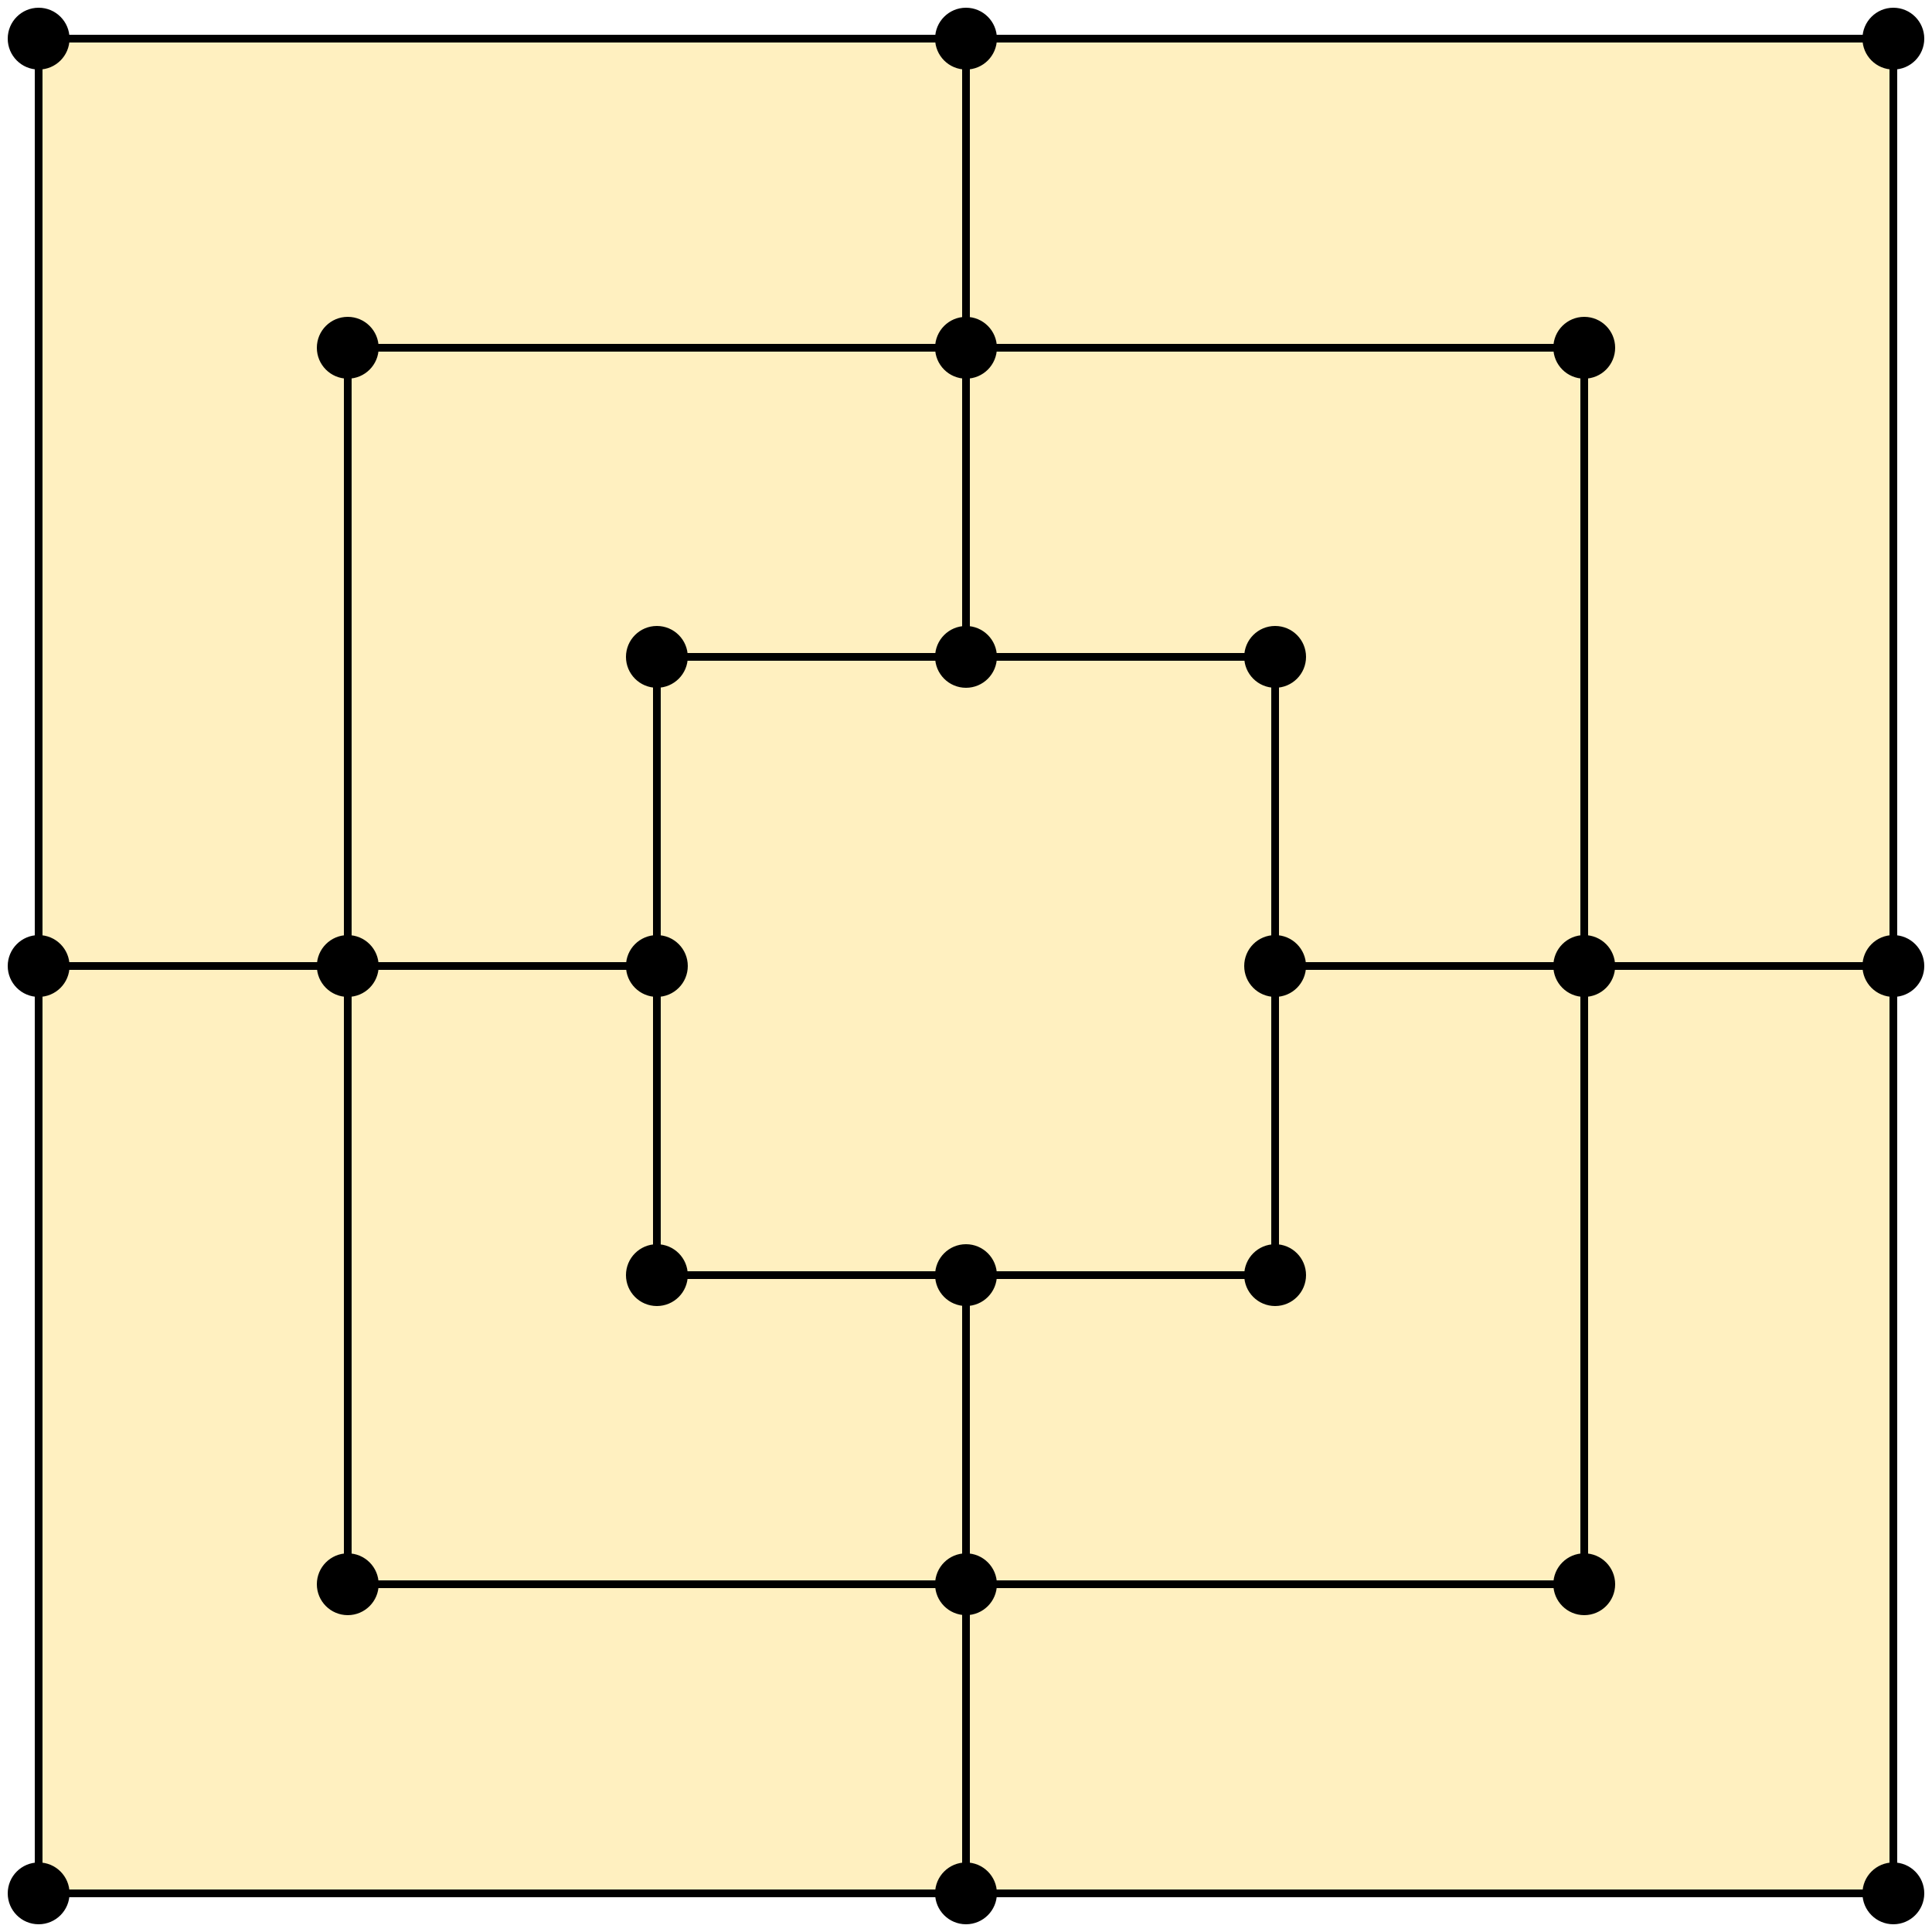
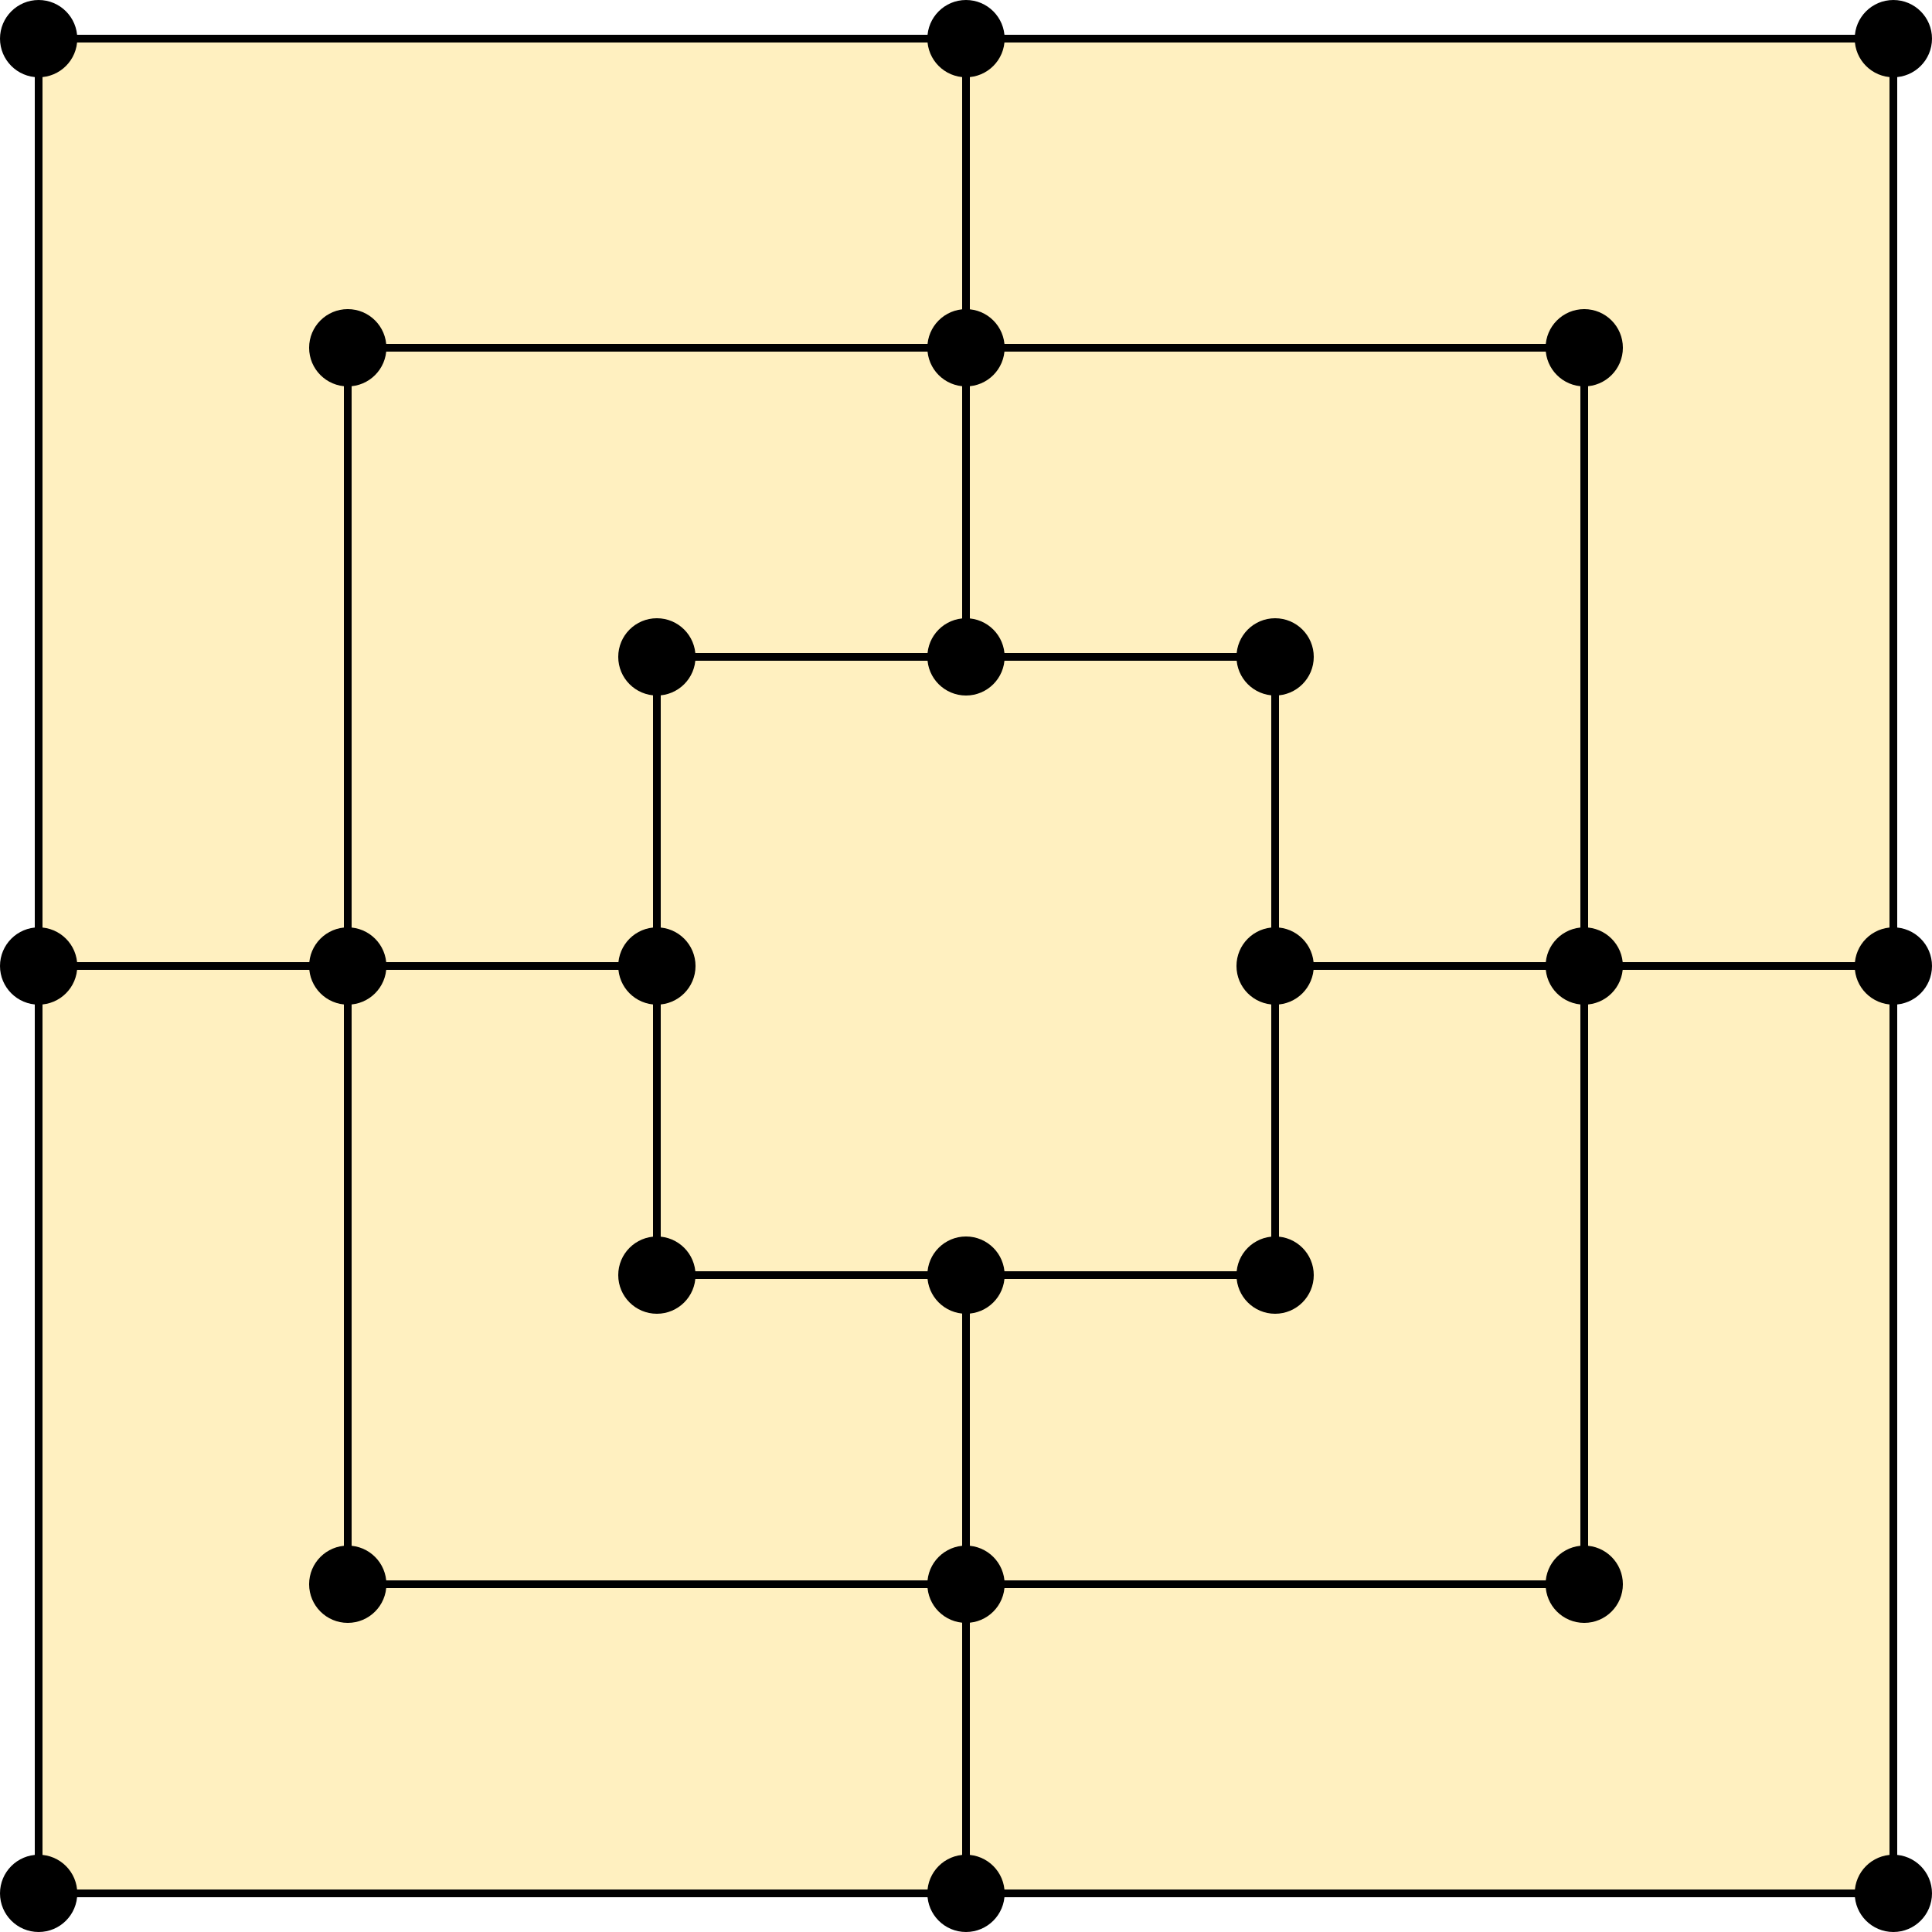
- <svg xmlns="http://www.w3.org/2000/svg" xmlns:xlink="http://www.w3.org/1999/xlink" width="250" height="250" version="1.1" viewBox="0 0 250 250">
-   <g transform="translate(5,5)">
-     <rect y="0" x="0" height="240" width="240" style="fill:#fff0c0" />
-     <path d="M 0,0 H 240 V 240 H 0 V 0 M 40,40 H 200 V 200 H 40 V 40 M 80,80 H 160 V 160 H 80 V 80 M 0,120 H 80 M 120,0 V 80 M 160,120 H 240 M 120,160 V 240" style="fill:none;stroke:#000000" />
-     <g id="intersections">
-       <circle id="path1000" r="4" />
-       <use xlink:href="#path1000" transform="translate(120)" />
-       <use xlink:href="#path1000" transform="translate(240)" />
-       <use xlink:href="#path1000" transform="translate(40,40)" />
-       <use xlink:href="#path1000" transform="translate(120,40)" />
-       <use xlink:href="#path1000" transform="translate(200,40)" />
-       <use xlink:href="#path1000" transform="translate(80,80)" />
-       <use xlink:href="#path1000" transform="translate(120,80)" />
-       <use xlink:href="#path1000" transform="translate(160,80)" />
-       <use xlink:href="#path1000" transform="translate(0,120)" />
-       <use xlink:href="#path1000" transform="translate(40,120)" />
-       <use xlink:href="#path1000" transform="translate(80,120)" />
-       <use xlink:href="#path1000" transform="translate(160,120)" />
-       <use xlink:href="#path1000" transform="translate(200,120)" />
-       <use xlink:href="#path1000" transform="translate(240,120)" />
-       <use xlink:href="#path1000" transform="translate(80,160)" />
-       <use xlink:href="#path1000" transform="translate(120,160)" />
-       <use xlink:href="#path1000" transform="translate(160,160)" />
-       <use xlink:href="#path1000" transform="translate(40,200)" />
-       <use xlink:href="#path1000" transform="translate(120,200)" />
-       <use xlink:href="#path1000" transform="translate(200,200)" />
-       <use xlink:href="#path1000" transform="translate(0,240)" />
-       <use xlink:href="#path1000" transform="translate(120,240)" />
-       <use xlink:href="#path1000" transform="translate(240,240)" />
-     </g>
-   </g>
+ <svg xmlns="http://www.w3.org/2000/svg" width="240" height="240" version="1.1" viewBox="0 0 250 250">
+   <style>
+       circle {
+       r: 5;
+       }
+    </style>
+   <rect y="5" x="5" height="240" width="240" style="fill:#fff0c0" />
+   <path d="M 5,5 H 245 V 245 H 5 V 5 M 45,45 H 205 V 205 H 45 V 45 M 85,85 H 165 V 165 H 85 V 85 M 5,125 H 85 M 125,5 V 85 M 165,125 H 245 M 125,165 V 245" style="fill:none;stroke:#000000" />
+   <circle cx="5" cy="5" />
+   <circle cx="125" cy="5" />
+   <circle cx="245" cy="5" />
+   <circle cx="45" cy="45" />
+   <circle cx="125" cy="45" />
+   <circle cx="205" cy="45" />
+   <circle cx="85" cy="85" />
+   <circle cx="125" cy="85" />
+   <circle cx="165" cy="85" />
+   <circle cx="5" cy="125" />
+   <circle cx="45" cy="125" />
+   <circle cx="85" cy="125" />
+   <circle cx="165" cy="125" />
+   <circle cx="205" cy="125" />
+   <circle cx="245" cy="125" />
+   <circle cx="85" cy="165" />
+   <circle cx="125" cy="165" />
+   <circle cx="165" cy="165" />
+   <circle cx="45" cy="205" />
+   <circle cx="125" cy="205" />
+   <circle cx="205" cy="205" />
+   <circle cx="5" cy="245" />
+   <circle cx="125" cy="245" />
+   <circle cx="245" cy="245" />
</svg>
